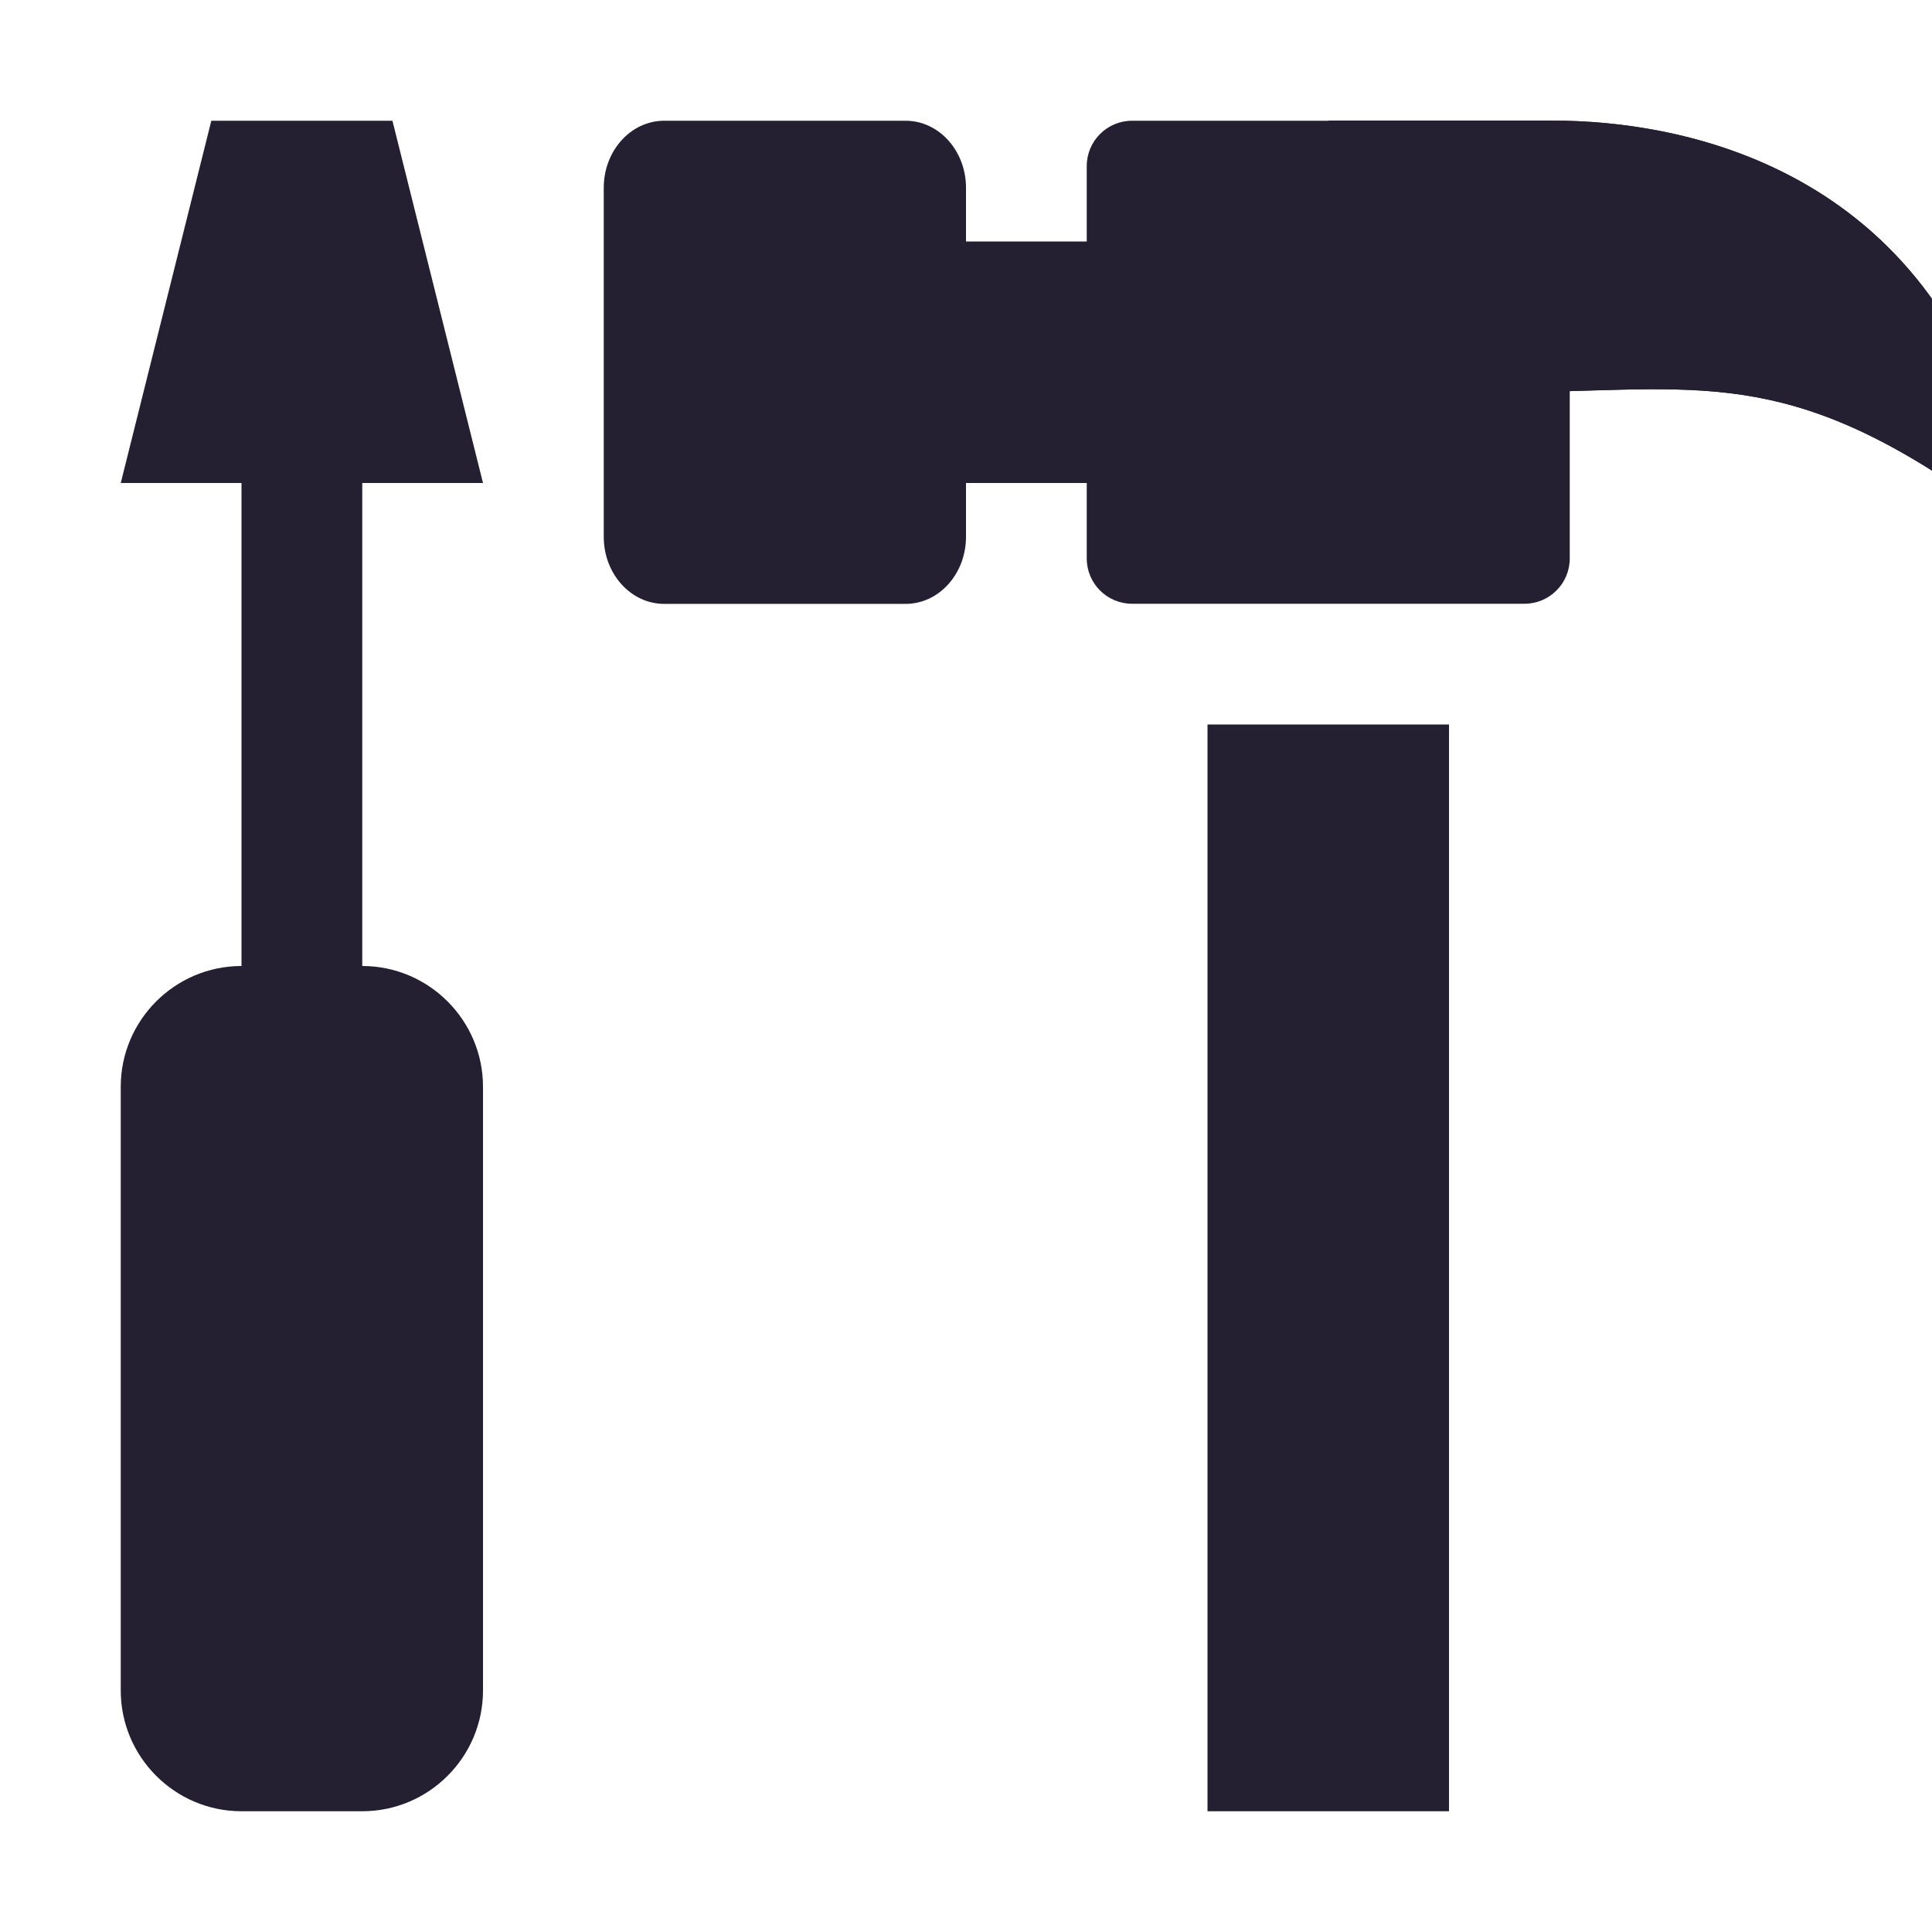
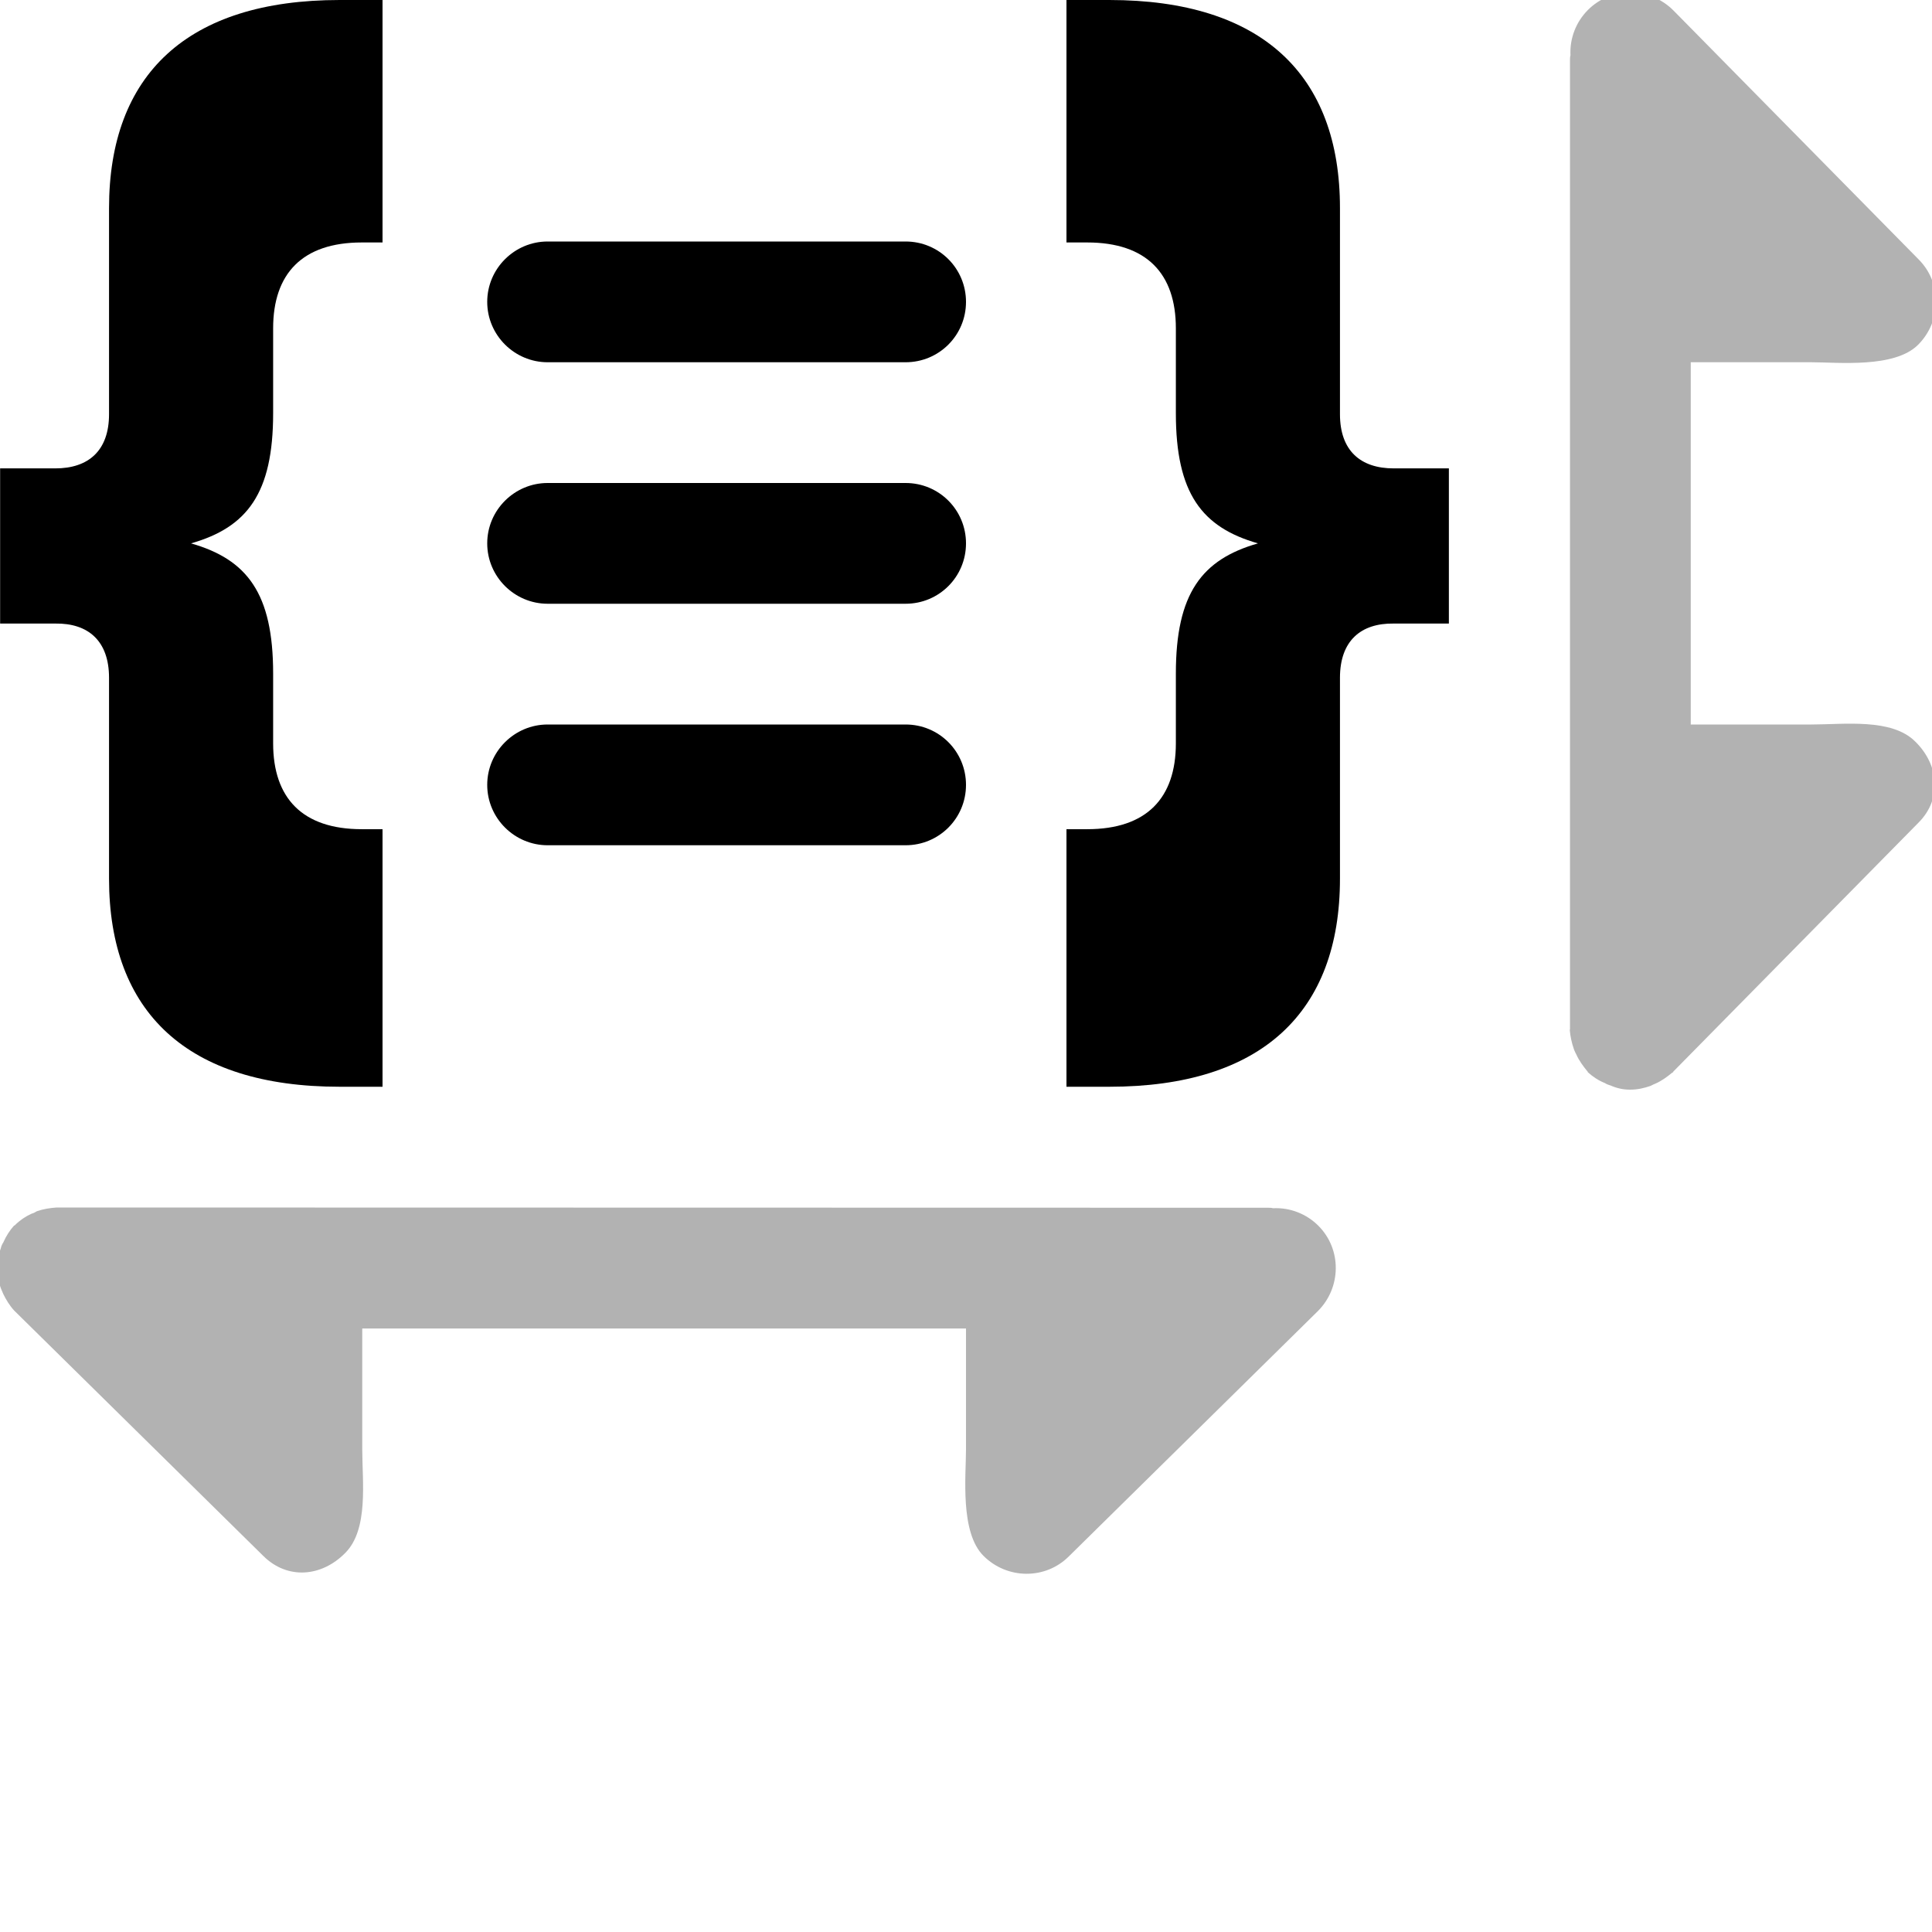
<svg xmlns="http://www.w3.org/2000/svg" height="16px" viewBox="0 0 16 16" width="16px">
  <filter id="a" height="100%" width="100%" x="0%" y="0%">
-     <feColorMatrix in="SourceGraphic" type="matrix" values="0 0 0 0 1 0 0 0 0 1 0 0 0 0 1 0 0 0 1 0" />
+     <feColorMatrix color-interpolation-filters="sRGB" values="0 0 0 0 1 0 0 0 0 1 0 0 0 0 1 0 0 0 1 0" />
  </filter>
  <mask id="b">
    <g filter="url(#a)">
-       <rect fill-opacity="0.4" height="16" width="16" />
+       <rect fill-opacity="0.303" height="19.2" width="19.2" x="-1.6" y="-1.6" />
    </g>
  </mask>
  <clipPath id="c">
    <rect height="152" width="192" />
  </clipPath>
  <mask id="d">
    <g filter="url(#a)">
-       <rect fill-opacity="0.4" height="16" width="16" />
+       <rect fill-opacity="0.303" height="19.2" width="19.2" x="-1.6" y="-1.6" />
    </g>
  </mask>
  <clipPath id="e">
    <rect height="152" width="192" />
  </clipPath>
-   <mask id="f">
-     <g filter="url(#a)">
-       <rect fill-opacity="0.4" height="16" width="16" />
+   <path d="m 8.832 0 v 2.008 h 0.172 c 0.492 0 0.734 0.258 0.734 0.711 v 0.703 c 0 0.664 0.215 0.945 0.68 1.078 c -0.465 0.133 -0.68 0.414 -0.68 1.078 v 0.578 c 0 0.453 -0.242 0.711 -0.734 0.711 h -0.172 v 2.133 h 0.355 c 1.262 0 1.91 -0.617 1.91 -1.723 v -1.664 c 0 -0.305 0.172 -0.453 0.445 -0.449 h 0.457 v -1.285 h -0.457 c -0.273 0 -0.445 -0.145 -0.445 -0.449 v -1.707 c 0 -1.105 -0.648 -1.723 -1.91 -1.723 z m 0 0" />
+   <path d="m 4.535 2 h 2.965 c 0.277 0 0.5 0.223 0.5 0.5 s -0.223 0.5 -0.5 0.5 h -2.965 c -0.273 0 -0.5 -0.223 -0.5 -0.5 s 0.227 -0.5 0.5 -0.5 z m 0 0" />
+   <g mask="url(#b)">
+     <g clip-path="url(#c)" transform="matrix(1 0 0 1 -168 -16)">
+       <path d="m 168.469 26 c -0.055 0.004 -0.109 0.012 -0.164 0.031 c -0.012 0.008 -0.027 0.016 -0.043 0.02 c -0.051 0.023 -0.098 0.055 -0.137 0.094 l -0.004 0.004 h -0.004 c -0.035 0.039 -0.066 0.086 -0.09 0.141 c -0.008 0.012 -0.016 0.027 -0.02 0.047 c -0.02 0.051 -0.031 0.105 -0.035 0.16 v 0.004 v 0.004 c 0.004 0.055 0.016 0.113 0.035 0.164 c 0.008 0.016 0.012 0.031 0.02 0.047 c 0.023 0.047 0.051 0.094 0.09 0.137 l 0.004 0.004 l 2.062 2.031 c 0.199 0.195 0.48 0.172 0.676 -0.027 c 0.195 -0.195 0.141 -0.59 0.141 -0.859 v -1 h 5 v 1 c 0 0.219 -0.051 0.688 0.145 0.883 c 0.195 0.195 0.512 0.199 0.707 0.004 l 2.062 -2.031 c 0.195 -0.195 0.199 -0.512 0.004 -0.707 c -0.098 -0.098 -0.234 -0.152 -0.375 -0.145 c -0.016 -0.004 -0.027 -0.004 -0.043 -0.004 z m 0 0" />
    </g>
-   </mask>
-   <clipPath id="g">
-     <rect height="152" width="192" />
-   </clipPath>
-   <g clip-path="url(#c)" mask="url(#b)" transform="matrix(1 0 0 1 -168 -16)">
-     <path d="m 96 96 h 6 c 0.551 0 1 0.449 1 1 s -0.449 1 -1 1 h -6 c -0.551 0 -1 -0.449 -1 -1 s 0.449 -1 1 -1 z m 0 0" fill="#8f3200" />
  </g>
-   <g clip-path="url(#e)" mask="url(#d)" transform="matrix(1 0 0 1 -168 -16)">
-     <path d="m 96 100 h 6 c 0.551 0 1 0.449 1 1 s -0.449 1 -1 1 h -6 c -0.551 0 -1 -0.449 -1 -1 s 0.449 -1 1 -1 z m 0 0" fill="#8f3200" />
-   </g>
-   <g clip-path="url(#g)" mask="url(#f)" transform="matrix(1 0 0 1 -168 -16)">
-     <path d="m 96 104 h 6 c 0.551 0 1 0.449 1 1 s -0.449 1 -1 1 h -6 c -0.551 0 -1 -0.449 -1 -1 s 0.449 -1 1 -1 z m 0 0" fill="#8f3200" />
-   </g>
-   <g fill="#241f31">
-     <path d="m 7.875 2 h 2.25 v 2 h -2.25 z m 0 0" />
-     <path d="m 5.5 1 h 2 c 0.277 0 0.5 0.25 0.5 0.555 v 2.891 c 0 0.305 -0.223 0.555 -0.5 0.555 h -2 c -0.277 0 -0.5 -0.25 -0.5 -0.555 v -2.891 c 0 -0.305 0.223 -0.555 0.5 -0.555 z m 0 0" />
-     <path d="m 9.375 1 h 3.25 c 0.207 0 0.375 0.168 0.375 0.375 v 3.25 c 0 0.207 -0.168 0.375 -0.375 0.375 h -3.25 c -0.207 0 -0.375 -0.168 -0.375 -0.375 v -3.25 c 0 -0.207 0.168 -0.375 0.375 -0.375 z m 0 0" />
-     <path d="m 12.375 3.25 c 1.59 0 2.32 -0.254 3.875 0.812 l 0.375 -0.188 c -0.625 -2.5 -2.707 -2.875 -3.762 -2.875 h -1.863 z m 0 0" />
-     <path d="m 10 6 h 2 v 9 h -2 z m 0 0" />
-     <path d="m 12.375 3.25 c 1.59 0 2.32 -0.254 3.875 0.812 l 0.375 -0.188 c -0.625 -2.5 -2.707 -2.875 -3.762 -2.875 h -1.863 z m 0 0" />
-     <path d="m 2 3 h 1 v 7 h -1 z m 0 0" />
-     <path d="m 1.75 1 h 1.5 l 0.75 3 h -3 z m 0 0" />
-     <path d="m 2 8 h 1 c 0.551 0 1 0.449 1 1 v 5 c 0 0.551 -0.449 1 -1 1 h -1 c -0.551 0 -1 -0.449 -1 -1 v -5 c 0 -0.551 0.449 -1 1 -1 z m 0 0" />
+   <path d="m 4.535 4 h 2.965 c 0.277 0 0.5 0.223 0.5 0.5 s -0.223 0.5 -0.5 0.5 h -2.965 c -0.273 0 -0.5 -0.223 -0.5 -0.5 s 0.227 -0.5 0.5 -0.5 z m 0 0" />
+   <path d="m 4.535 6 h 2.965 c 0.277 0 0.5 0.223 0.5 0.5 s -0.223 0.5 -0.5 0.5 h -2.965 c -0.273 0 -0.5 -0.223 -0.5 -0.5 s 0.227 -0.5 0.5 -0.5 z m 0 0" />
+   <path d="m 3.168 0 v 2.008 h -0.172 c -0.492 0 -0.734 0.258 -0.734 0.711 v 0.703 c 0 0.664 -0.215 0.945 -0.68 1.078 c 0.465 0.133 0.68 0.414 0.68 1.078 v 0.578 c 0 0.453 0.242 0.711 0.734 0.711 h 0.172 v 2.133 h -0.355 c -1.262 0 -1.91 -0.617 -1.91 -1.723 v -1.664 c 0 -0.305 -0.172 -0.453 -0.445 -0.449 h -0.457 v -1.285 h 0.457 c 0.273 0 0.445 -0.145 0.445 -0.449 v -1.707 c 0 -1.105 0.648 -1.723 1.91 -1.723 z m 0 0" />
+   <g mask="url(#d)">
+     <g clip-path="url(#e)" transform="matrix(1 0 0 1 -168 -16)">
+       <path d="m 181 24.527 c 0.004 0.055 0.016 0.109 0.035 0.164 c 0.004 0.012 0.012 0.027 0.02 0.043 c 0.023 0.051 0.055 0.094 0.09 0.137 l 0.004 0.004 v 0.004 c 0.043 0.039 0.09 0.07 0.141 0.09 c 0.012 0.008 0.031 0.016 0.047 0.02 c 0.051 0.023 0.105 0.035 0.16 0.035 h 0.004 c 0.059 0 0.113 -0.012 0.168 -0.031 c 0.016 -0.008 0.031 -0.016 0.043 -0.02 c 0.051 -0.023 0.094 -0.055 0.137 -0.09 l 0.008 -0.004 v -0.004 l 2.031 -2.062 c 0.195 -0.195 0.172 -0.477 -0.027 -0.672 c -0.195 -0.195 -0.59 -0.141 -0.859 -0.141 h -1 v -3 h 1 c 0.219 0 0.688 0.051 0.883 -0.145 c 0.195 -0.195 0.199 -0.512 0.004 -0.707 l -2.031 -2.062 c -0.195 -0.195 -0.512 -0.199 -0.707 -0.004 c -0.098 0.098 -0.152 0.234 -0.145 0.375 c -0.004 0.016 -0.004 0.027 -0.004 0.043 v 8.027 h -0.004 z m 0 0" />
+     </g>
  </g>
</svg>
